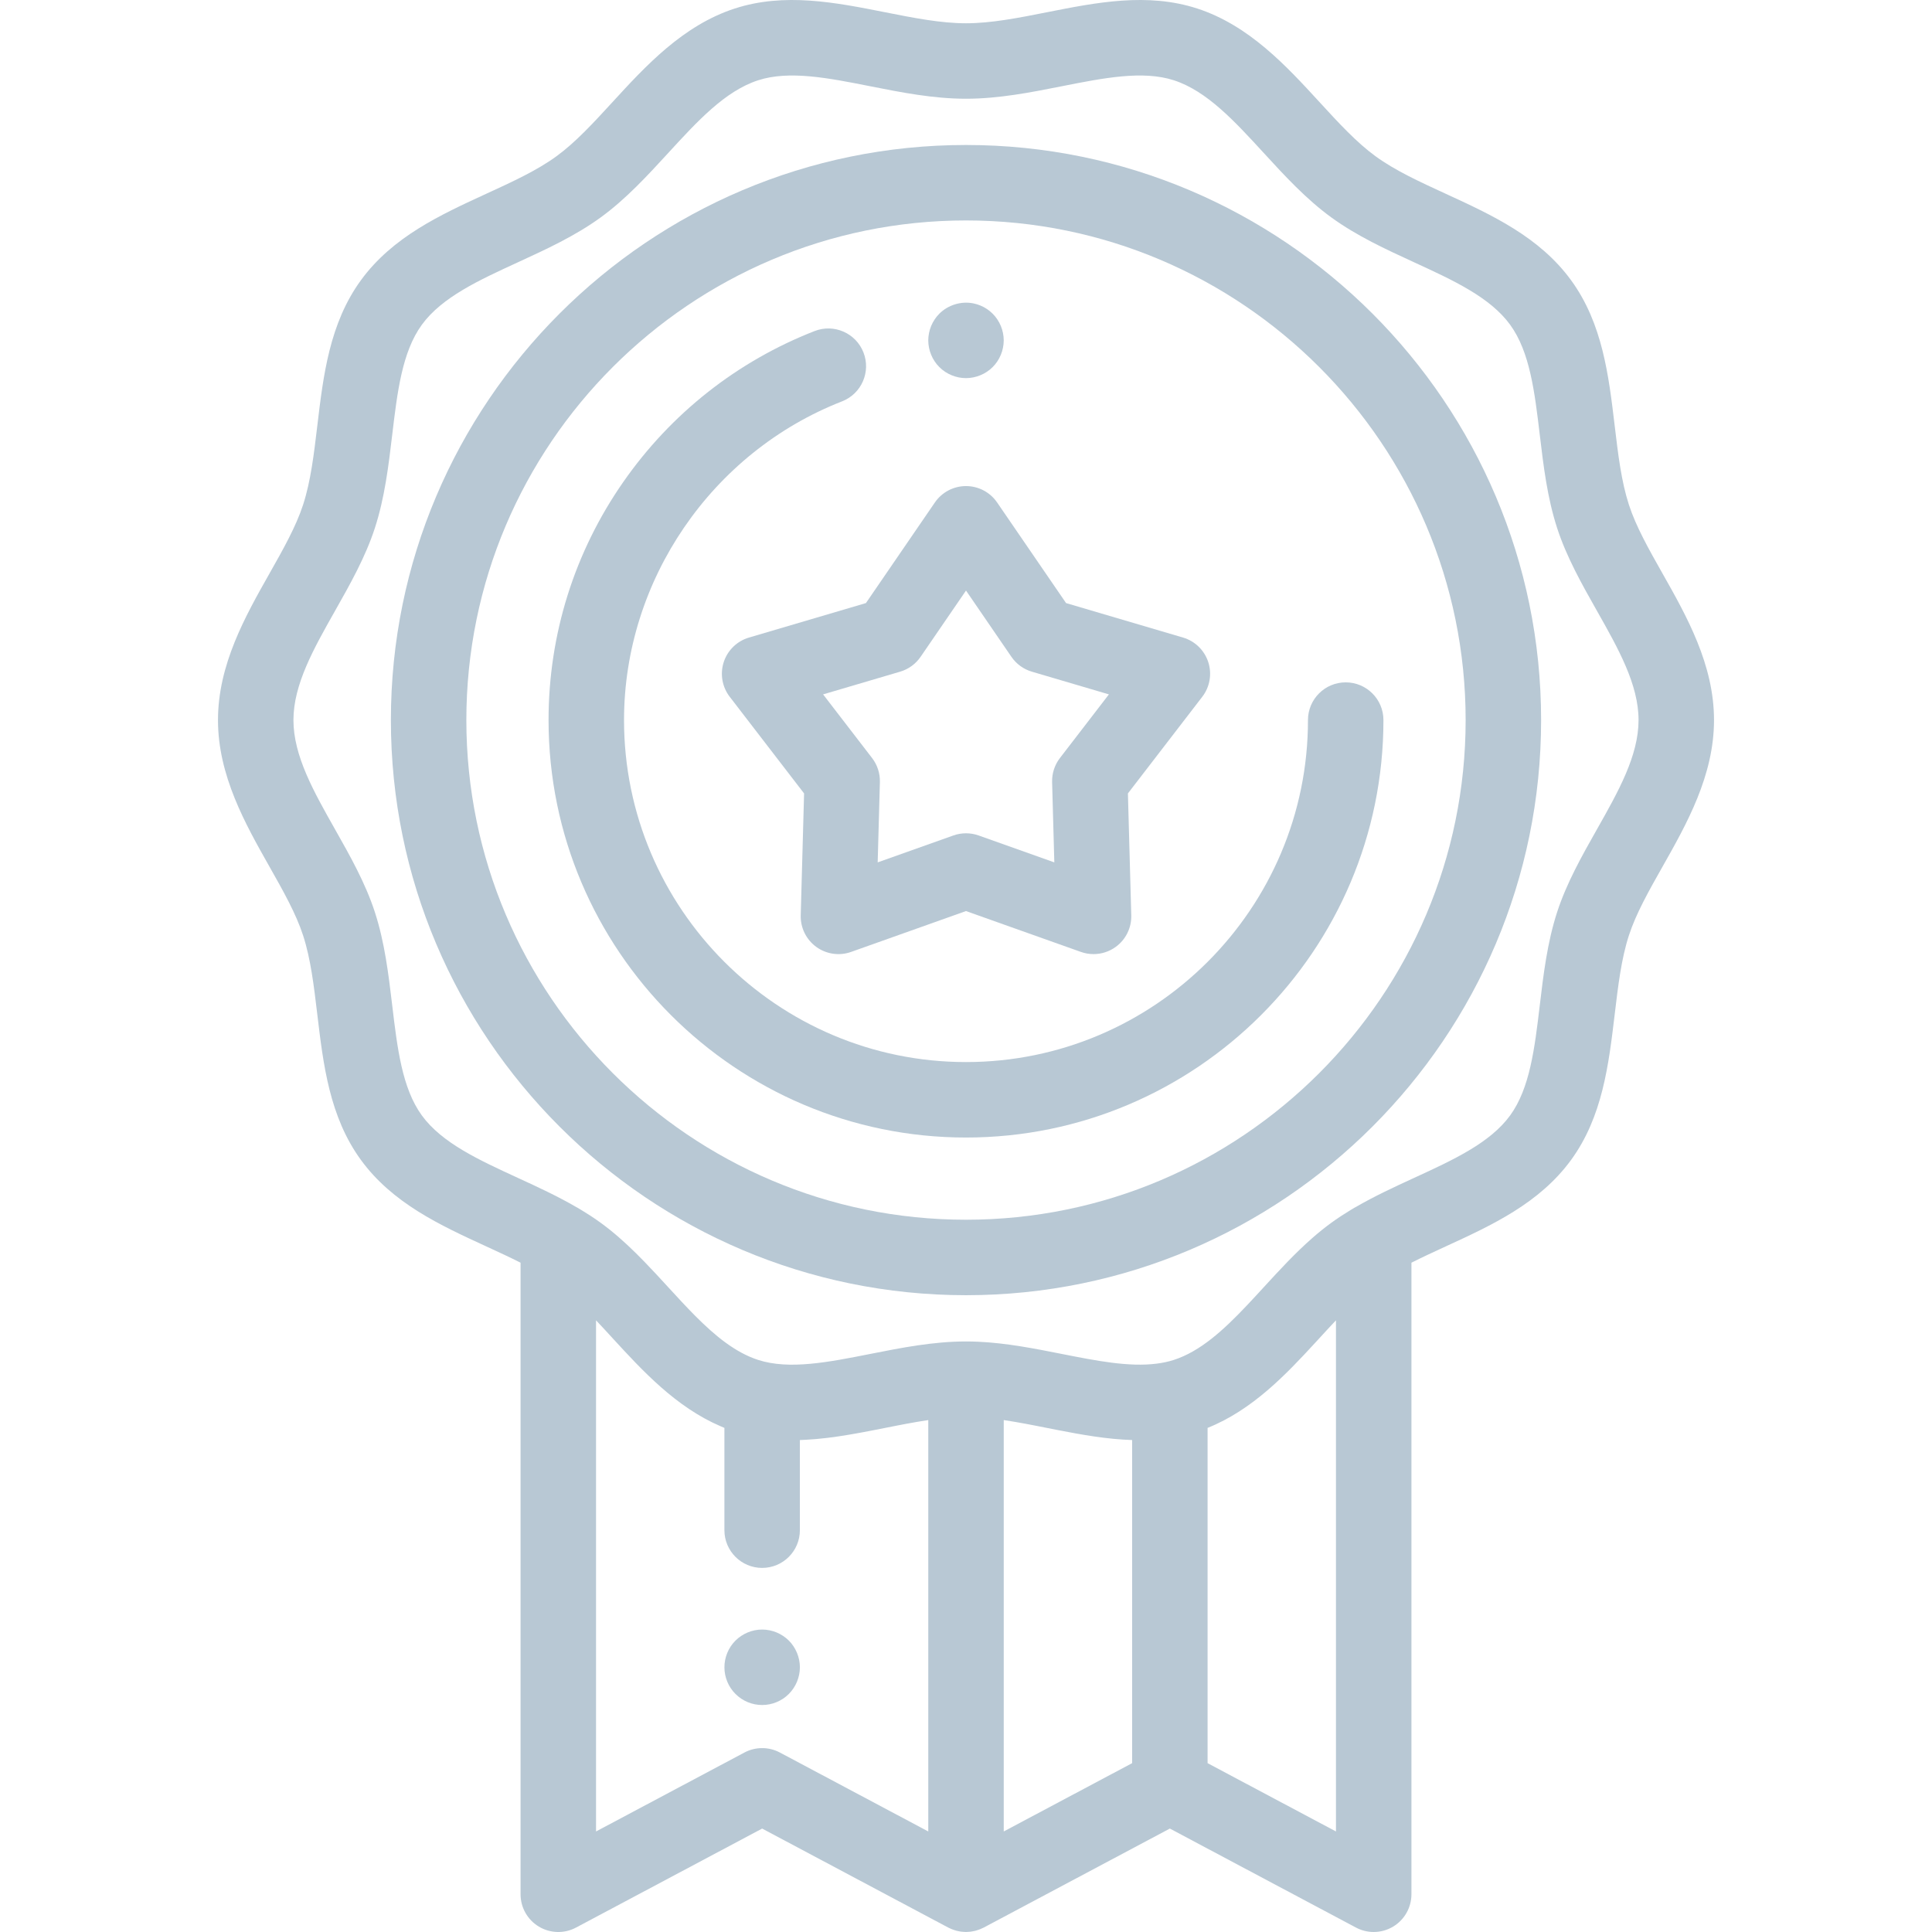
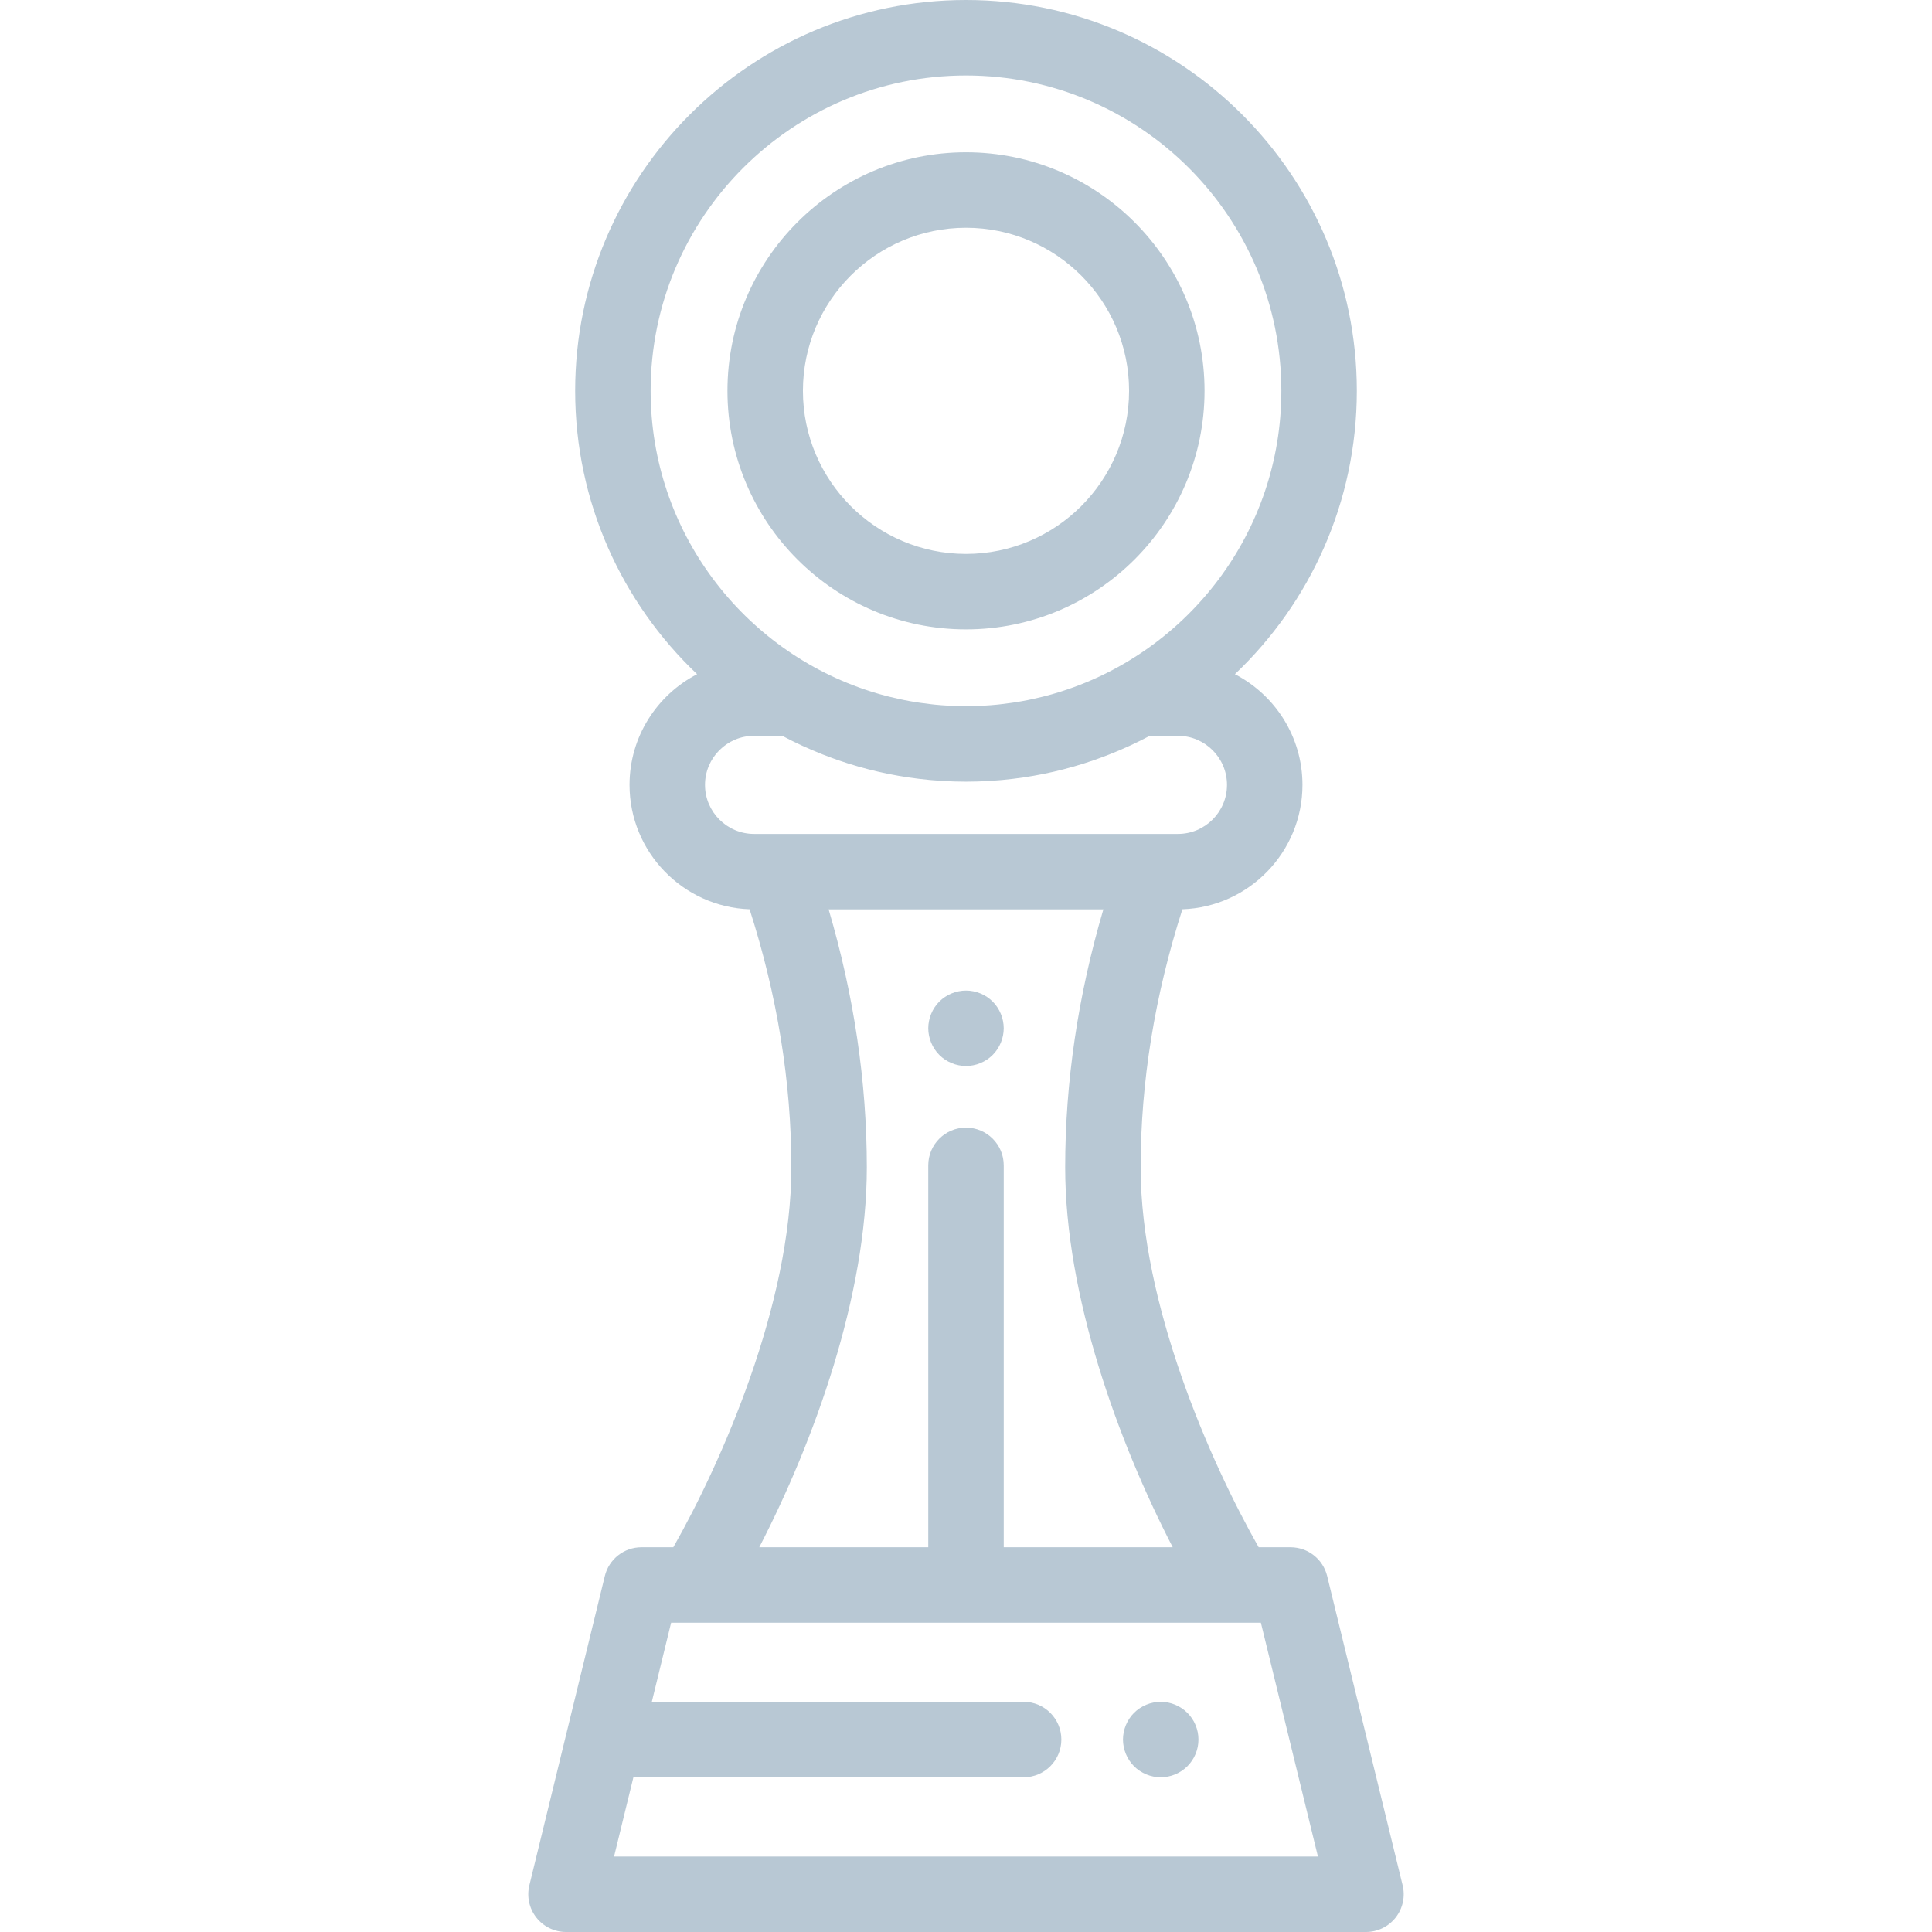
- <svg xmlns="http://www.w3.org/2000/svg" version="1.1" id="Capa_1" x="0px" y="0px" viewBox="0 0 511.999 511.999" style="enable-background:new 0 0 511.999 511.999;" xml:space="preserve" width="512px" height="512px">
+ <svg xmlns="http://www.w3.org/2000/svg" version="1.1" id="Capa_1" x="0px" y="0px" viewBox="0 0 512 512" style="enable-background:new 0 0 512 512;" xml:space="preserve" width="512px" height="512px">
  <g>
    <g>
-       <path d="M211.78,439.892c-0.13-0.64-0.32-1.27-0.57-1.87c-0.25-0.61-0.56-1.19-0.92-1.73c-0.36-0.55-0.78-1.06-1.24-1.52    c-0.46-0.46-0.97-0.88-1.52-1.24c-0.54-0.36-1.13-0.67-1.73-0.92c-0.6-0.25-1.23-0.44-1.87-0.57c-1.29-0.26-2.62-0.26-3.91,0    c-0.64,0.13-1.27,0.32-1.87,0.57s-1.18,0.56-1.72,0.92c-0.55,0.36-1.06,0.78-1.52,1.24c-0.47,0.46-0.88,0.97-1.25,1.52    c-0.36,0.54-0.67,1.12-0.92,1.73c-0.25,0.6-0.44,1.23-0.57,1.87s-0.19,1.3-0.19,1.95s0.06,1.31,0.19,1.96    c0.13,0.63,0.32,1.26,0.57,1.87c0.25,0.6,0.56,1.18,0.92,1.72c0.37,0.55,0.78,1.06,1.25,1.52c0.46,0.46,0.97,0.88,1.52,1.25    c0.54,0.36,1.12,0.67,1.72,0.92c0.6,0.25,1.23,0.44,1.87,0.57c0.65,0.13,1.3,0.19,1.96,0.19c0.65,0,1.31-0.06,1.95-0.19    c0.64-0.13,1.27-0.32,1.87-0.57c0.6-0.25,1.19-0.56,1.73-0.92c0.55-0.37,1.06-0.79,1.52-1.25c0.46-0.46,0.88-0.97,1.24-1.52    c0.36-0.539,0.67-1.12,0.92-1.72c0.25-0.61,0.44-1.24,0.57-1.87c0.13-0.65,0.2-1.31,0.2-1.96S211.91,440.532,211.78,439.892z" fill="#b8c8d4" />
+       <path d="M371.715,499.629l-20-81.961c-1.093-4.478-5.105-7.629-9.715-7.629h-8.437c-12.781-22.479-31.28-64.449-31.28-100.67    c0-22.565,3.728-45.542,11.067-68.399c17.649-0.627,31.816-15.171,31.816-32.97c0-12.76-7.284-23.843-17.908-29.331    c19.892-18.885,32.315-45.566,32.315-75.095C359.573,46.463,313.11,0,256,0c-57.111,0-103.574,46.463-103.574,103.574    c0,29.529,12.423,56.21,32.315,75.095c-10.623,5.489-17.907,16.572-17.907,29.331c0,17.799,14.167,32.344,31.816,32.97    c7.338,22.858,11.067,45.834,11.067,68.399c0,36.219-18.499,78.19-31.28,100.67H170c-4.61,0-8.622,3.151-9.715,7.629l-20,81.961    c-0.728,2.982-0.045,6.133,1.85,8.547C144.031,510.59,146.931,512,150,512h212c3.069,0,5.969-1.41,7.864-3.824    C371.761,505.762,372.442,502.611,371.715,499.629z M172.426,103.574C172.426,57.491,209.917,20,256,20    c46.082,0,83.573,37.491,83.573,83.574c0,37.291-24.554,68.947-58.34,79.672c-0.24,0.076-0.48,0.154-0.721,0.227    c-1.117,0.343-2.243,0.665-3.38,0.962c-0.324,0.085-0.651,0.16-0.976,0.24c-0.846,0.21-1.697,0.407-2.552,0.591    c-0.409,0.088-0.818,0.179-1.228,0.261c-1.068,0.213-2.142,0.406-3.224,0.577c-0.406,0.064-0.813,0.12-1.22,0.178    c-0.895,0.129-1.794,0.244-2.698,0.344c-0.322,0.036-0.642,0.077-0.964,0.109c-1.174,0.116-2.356,0.204-3.543,0.27    c-0.316,0.018-0.632,0.032-0.948,0.046c-1.254,0.056-2.511,0.096-3.778,0.096c-1.267,0-2.525-0.04-3.778-0.096    c-0.316-0.014-0.632-0.028-0.948-0.046c-1.187-0.067-2.369-0.154-3.543-0.27c-0.322-0.032-0.643-0.074-0.965-0.11    c-0.903-0.1-1.802-0.215-2.697-0.344c-0.407-0.059-0.815-0.114-1.221-0.178c-1.081-0.172-2.156-0.364-3.223-0.577    c-0.411-0.082-0.821-0.173-1.231-0.261c-0.854-0.184-1.704-0.38-2.549-0.59c-0.326-0.081-0.654-0.156-0.979-0.241    c-1.135-0.297-2.261-0.618-3.378-0.961c-0.242-0.074-0.482-0.152-0.724-0.228C196.98,172.519,172.426,140.864,172.426,103.574z     M205.857,221h-6.023c-7.168,0-13-5.831-13-13s5.832-13,13-13h7.468c3.458,1.844,7.02,3.476,10.657,4.911    c0.046,0.018,0.092,0.037,0.138,0.055c0.584,0.23,1.171,0.452,1.76,0.67c0.387,0.145,0.775,0.286,1.163,0.426    c0.422,0.151,0.844,0.302,1.268,0.448c0.699,0.241,1.402,0.473,2.107,0.7c0.163,0.052,0.326,0.108,0.489,0.159    c6.859,2.165,14.025,3.631,21.414,4.32c0.146,0.014,0.293,0.026,0.439,0.039c0.828,0.074,1.658,0.137,2.491,0.192    c0.242,0.016,0.483,0.032,0.725,0.046c0.764,0.044,1.531,0.079,2.3,0.106c0.254,0.009,0.508,0.022,0.762,0.029    c0.992,0.028,1.987,0.046,2.986,0.046c0.999,0,1.994-0.018,2.986-0.046c0.255-0.007,0.509-0.02,0.763-0.029    c0.768-0.027,1.534-0.062,2.298-0.106c0.243-0.014,0.485-0.03,0.728-0.046c0.829-0.054,1.656-0.117,2.48-0.191    c0.151-0.013,0.303-0.026,0.454-0.04c7.379-0.689,14.536-2.152,21.387-4.313c0.197-0.062,0.393-0.129,0.589-0.192    c0.67-0.216,1.339-0.436,2.003-0.666c0.444-0.152,0.887-0.31,1.329-0.469c0.365-0.131,0.728-0.265,1.091-0.4    c0.608-0.226,1.216-0.456,1.82-0.693c0.015-0.006,0.03-0.012,0.045-0.018c3.661-1.441,7.246-3.083,10.725-4.938h7.468    c7.168,0,13,5.831,13,13s-5.832,13-13,13h-6.023H205.857z M229.717,309.369c0-22.615-3.4-45.553-10.121-68.369h72.807    c-6.721,22.815-10.12,45.753-10.12,68.369c0,33.95,13.95,72.526,28.504,100.67H266V308.833c0-5.523-4.478-10-10-10    c-5.523,0-10,4.477-10,10v101.206h-44.788C215.767,381.894,229.717,343.317,229.717,309.369z M162.733,492l5.124-21H271.27    c5.523,0,10-4.477,10-10s-4.477-10-10-10h-98.532l5.115-20.961h6.311h143.672h6.311L349.267,492H162.733z" fill="#b8c8d4" />
    </g>
  </g>
  <g>
    <g>
-       <path d="M440.596,152.004c-3.621-6.403-7.041-12.451-8.924-18.252c-2.01-6.191-2.86-13.338-3.76-20.904    c-1.586-13.339-3.227-27.132-11.536-38.549c-8.388-11.525-21.047-17.343-33.289-22.969c-6.874-3.159-13.366-6.143-18.538-9.906    c-5.067-3.688-9.84-8.889-14.894-14.396c-8.736-9.52-18.639-20.31-32.387-24.774c-13.193-4.284-26.701-1.607-39.767,0.982    c-7.604,1.507-14.785,2.93-21.501,2.93c-6.716,0-13.898-1.423-21.501-2.93c-13.066-2.589-26.576-5.267-39.769-0.982    c-13.748,4.464-23.65,15.253-32.385,24.773c-5.054,5.507-9.827,10.709-14.895,14.396c-5.171,3.764-11.664,6.748-18.538,9.906    c-12.243,5.626-24.902,11.443-33.288,22.969c-8.309,11.417-9.95,25.211-11.536,38.549c-0.9,7.566-1.75,14.713-3.76,20.905    c-1.883,5.801-5.303,11.849-8.924,18.252c-6.391,11.302-13.635,24.112-13.635,38.827c0,14.715,7.244,27.526,13.634,38.827    c3.621,6.403,7.041,12.451,8.924,18.252c2.01,6.191,2.86,13.338,3.76,20.904c1.586,13.339,3.227,27.132,11.536,38.549    c8.388,11.525,21.047,17.343,33.289,22.969c3.125,1.436,6.163,2.839,9.042,4.292V502c0,3.511,1.841,6.764,4.851,8.572    c3.009,1.808,6.746,1.905,9.846,0.256l49.326-26.239l49.326,26.239c0.124,0.066,0.254,0.112,0.379,0.173    c0.178,0.085,0.355,0.17,0.536,0.244c0.211,0.086,0.424,0.159,0.639,0.23c0.183,0.061,0.364,0.123,0.55,0.172    c0.221,0.059,0.444,0.103,0.668,0.147c0.184,0.036,0.367,0.076,0.552,0.101c0.23,0.032,0.46,0.046,0.69,0.062    c0.183,0.013,0.364,0.031,0.547,0.033c0.045,0,0.089,0.008,0.134,0.008c0.15,0,0.298-0.023,0.448-0.03    c0.244-0.011,0.488-0.02,0.731-0.049c0.195-0.023,0.387-0.062,0.58-0.097c0.237-0.042,0.473-0.085,0.707-0.144    c0.195-0.05,0.386-0.113,0.578-0.175c0.227-0.073,0.452-0.146,0.675-0.236c0.191-0.077,0.378-0.166,0.566-0.255    c0.136-0.065,0.278-0.115,0.412-0.186l49.326-26.239l49.326,26.239c1.47,0.782,3.085,1.171,4.696,1.171    c1.786,0,3.568-0.478,5.15-1.428c3.01-1.808,4.851-5.062,4.851-8.572V334.625c2.879-1.453,5.917-2.856,9.042-4.292    c12.243-5.626,24.902-11.444,33.289-22.969c8.309-11.418,9.95-25.211,11.536-38.549c0.9-7.566,1.75-14.713,3.76-20.905    c1.883-5.801,5.303-11.849,8.924-18.252c6.391-11.302,13.635-24.112,13.635-38.827    C454.23,176.116,446.987,163.306,440.596,152.004z M246,485.356l-39.326-20.92c-1.468-0.782-3.083-1.172-4.697-1.172    c-1.614,0-3.229,0.391-4.696,1.171l-39.326,20.92V349.903c0.115,0.121,0.229,0.24,0.344,0.362    c0.467,0.497,0.936,0.999,1.406,1.506c0.21,0.226,0.419,0.449,0.629,0.677c0.666,0.722,1.335,1.45,2.01,2.185    c7.898,8.606,16.76,18.234,28.543,23.304c0.363,0.156,0.721,0.319,1.089,0.466v27.108c0,5.523,4.477,10,10,10    c5.523,0,10-4.477,10-10v-23.886c0.231-0.007,0.463-0.02,0.694-0.029c0.324-0.013,0.647-0.032,0.971-0.05    c0.643-0.035,1.285-0.078,1.928-0.129c0.33-0.027,0.659-0.053,0.989-0.083c0.682-0.063,1.363-0.135,2.044-0.213    c0.267-0.031,0.534-0.057,0.801-0.09c0.94-0.115,1.879-0.242,2.817-0.38c0.138-0.02,0.275-0.044,0.413-0.065    c0.813-0.123,1.626-0.253,2.437-0.389c0.317-0.053,0.633-0.109,0.949-0.164c0.647-0.113,1.293-0.227,1.939-0.346    c0.331-0.061,0.663-0.122,0.994-0.184c0.67-0.126,1.338-0.253,2.006-0.383c0.282-0.055,0.565-0.109,0.847-0.164    c0.9-0.176,1.798-0.354,2.694-0.531c0.963-0.191,1.919-0.38,2.869-0.566c0.273-0.053,0.541-0.103,0.813-0.156    c0.681-0.132,1.363-0.264,2.037-0.389c0.347-0.065,0.69-0.124,1.035-0.186c0.59-0.107,1.18-0.215,1.764-0.315    c0.381-0.066,0.757-0.123,1.136-0.185c0.544-0.089,1.089-0.179,1.628-0.26c0.074-0.011,0.146-0.02,0.22-0.03V485.356z     M300.023,467.255l-34.022,18.099V376.337c0.073,0.011,0.145,0.019,0.218,0.03c0.54,0.081,1.086,0.171,1.631,0.26    c0.378,0.062,0.753,0.119,1.132,0.184c0.592,0.102,1.191,0.211,1.789,0.32c0.336,0.061,0.669,0.118,1.007,0.181    c0.721,0.134,1.45,0.275,2.18,0.417c0.221,0.043,0.438,0.083,0.659,0.126c0.954,0.186,1.915,0.377,2.884,0.569    c0.911,0.181,1.825,0.361,2.74,0.54c6.529,1.277,13.154,2.452,19.783,2.661V467.255z M354.043,485.354l-34.021-18.098v-88.852    c11.84-4.732,20.748-14.103,28.643-22.693c0.331-0.36,0.663-0.721,0.99-1.078c0.676-0.736,1.345-1.465,2.012-2.187    c0.209-0.226,0.415-0.447,0.623-0.671c0.471-0.508,0.941-1.012,1.41-1.51c0.115-0.122,0.229-0.241,0.344-0.363V485.354z     M423.186,219.815c-3.949,6.983-8.032,14.204-10.537,21.919c-2.616,8.058-3.624,16.528-4.598,24.72    c-1.343,11.287-2.61,21.948-7.847,29.143c-5.314,7.302-15.104,11.801-25.47,16.564c-5.191,2.386-10.498,4.839-15.535,7.766    c-0.067,0.037-0.137,0.063-0.203,0.101c-0.261,0.153-0.508,0.305-0.763,0.458c-0.122,0.073-0.243,0.145-0.364,0.219    c-0.828,0.501-1.629,1.004-2.4,1.51c-0.094,0.062-0.186,0.125-0.28,0.187c-0.827,0.548-1.632,1.101-2.409,1.667    c0,0.001,0,0.001,0,0.001c-0.835,0.608-1.655,1.236-2.461,1.883c-0.834,0.669-1.651,1.358-2.456,2.061    c-4.643,4.057-8.847,8.634-12.944,13.1c-1.509,1.645-3.002,3.27-4.492,4.844c-6.168,6.517-12.291,12.142-19.335,14.429    c-1.445,0.469-2.96,0.785-4.53,0.988c-7.387,0.952-16.071-0.762-25.174-2.566c-7.189-1.424-14.591-2.891-22.144-3.236    c-1.079-0.049-2.161-0.075-3.246-0.075c-8.679,0-17.174,1.684-25.389,3.311c-11.039,2.188-21.466,4.253-29.703,1.579    c-6.013-1.952-11.355-6.336-16.627-11.631c-2.396-2.407-4.778-5.002-7.202-7.643c-2.061-2.246-4.148-4.52-6.304-6.742    c-0.719-0.741-1.445-1.476-2.181-2.202c-2.943-2.905-6.035-5.669-9.376-8.101c-0.765-0.556-1.56-1.102-2.376-1.644    c-0.112-0.074-0.223-0.15-0.335-0.224c-0.744-0.488-1.518-0.973-2.317-1.458c-0.17-0.103-0.341-0.205-0.512-0.307    c-0.226-0.135-0.444-0.27-0.676-0.405c-0.058-0.034-0.12-0.056-0.179-0.089c-5.044-2.934-10.36-5.391-15.56-7.78    c-10.366-4.764-20.156-9.263-25.47-16.564c-5.237-7.196-6.504-17.856-7.847-29.143c-0.974-8.191-1.981-16.662-4.598-24.719    c-2.505-7.716-6.588-14.937-10.537-21.92c-5.68-10.044-11.044-19.531-11.044-28.984s5.365-18.94,11.044-28.983    c3.949-6.983,8.032-14.204,10.537-21.919c2.616-8.058,3.624-16.528,4.598-24.719c1.343-11.287,2.61-21.948,7.847-29.142    c5.314-7.302,15.104-11.801,25.47-16.565c7.46-3.428,15.175-6.974,21.956-11.908c6.683-4.863,12.366-11.056,17.861-17.044    c7.756-8.451,15.082-16.434,23.828-19.274c8.24-2.676,18.667-0.609,29.704,1.578c8.215,1.628,16.71,3.311,25.389,3.311    c8.679,0,17.174-1.684,25.389-3.311c11.038-2.188,21.464-4.254,29.703-1.579c8.747,2.84,16.073,10.823,23.829,19.275    c5.496,5.988,11.178,12.18,17.861,17.044c6.78,4.935,14.495,8.479,21.955,11.908c10.366,4.763,20.156,9.263,25.47,16.565    c5.237,7.196,6.504,17.856,7.847,29.143c0.974,8.191,1.981,16.661,4.598,24.719c2.505,7.716,6.588,14.936,10.537,21.919    c5.68,10.044,11.044,19.531,11.044,28.983C434.23,200.284,428.866,209.771,423.186,219.815z" fill="#b8c8d4" />
+       <path d="M256,40.356c-34.858,0-63.217,28.359-63.217,63.217c0,34.858,28.359,63.218,63.217,63.218    c34.857,0,63.217-28.359,63.217-63.217C319.217,68.716,290.857,40.356,256,40.356z M256,146.79    c-23.83,0-43.217-19.387-43.217-43.217c0-23.829,19.387-43.217,43.217-43.217s43.217,19.387,43.217,43.217    S279.83,146.79,256,146.79z" fill="#b8c8d4" />
    </g>
  </g>
  <g>
    <g>
-       <path d="M255.999,38.422c-84.04,0-152.41,68.371-152.41,152.41c0,84.039,68.371,152.41,152.41,152.41s152.41-68.371,152.41-152.41    S340.039,38.422,255.999,38.422z M255.999,323.242c-73.012,0-132.411-59.399-132.411-132.411S182.987,58.42,255.999,58.42    S388.41,117.819,388.41,190.831S329.011,323.242,255.999,323.242z" fill="#b8c8d4" />
+       <path d="M265.799,270.55c-0.12-0.64-0.32-1.27-0.57-1.87c-0.25-0.61-0.56-1.19-0.92-1.73c-0.359-0.55-0.779-1.06-1.24-1.52    c-0.46-0.46-0.97-0.88-1.519-1.24c-0.54-0.37-1.12-0.67-1.731-0.92c-0.6-0.25-1.229-0.45-1.869-0.57c-1.28-0.26-2.61-0.26-3.9,0    c-0.64,0.12-1.27,0.32-1.87,0.57c-0.61,0.25-1.19,0.55-1.73,0.92c-0.55,0.36-1.06,0.78-1.52,1.24c-0.46,0.46-0.88,0.97-1.24,1.52    c-0.36,0.54-0.67,1.12-0.92,1.73c-0.25,0.6-0.45,1.23-0.57,1.87c-0.13,0.64-0.2,1.3-0.2,1.95c0,0.65,0.07,1.31,0.2,1.95    c0.12,0.64,0.32,1.27,0.57,1.87c0.25,0.61,0.56,1.19,0.92,1.73c0.36,0.55,0.78,1.06,1.24,1.52c0.46,0.46,0.97,0.88,1.52,1.24    c0.54,0.36,1.12,0.67,1.73,0.92c0.6,0.25,1.23,0.45,1.87,0.57c0.64,0.13,1.3,0.2,1.95,0.2c0.65,0,1.31-0.07,1.95-0.2    c0.64-0.12,1.27-0.32,1.869-0.57c0.61-0.25,1.191-0.56,1.731-0.92c0.55-0.36,1.06-0.78,1.519-1.24    c0.461-0.46,0.881-0.97,1.24-1.52c0.36-0.54,0.67-1.12,0.92-1.73c0.25-0.6,0.45-1.23,0.57-1.87c0.13-0.64,0.2-1.3,0.2-1.95    S265.929,271.19,265.799,270.55z" fill="#b8c8d4" />
    </g>
  </g>
  <g>
    <g>
-       <path d="M265.799,88.248c-0.12-0.63-0.32-1.26-0.57-1.87c-0.25-0.6-0.56-1.18-0.92-1.72c-0.36-0.55-0.78-1.06-1.24-1.52    c-0.46-0.46-0.97-0.88-1.52-1.25c-0.54-0.36-1.12-0.67-1.73-0.92c-0.6-0.25-1.23-0.44-1.87-0.57c-3.25-0.65-6.7,0.421-9.02,2.74    c-0.46,0.46-0.88,0.97-1.24,1.52c-0.36,0.54-0.67,1.12-0.92,1.72c-0.25,0.61-0.45,1.24-0.57,1.87c-0.13,0.65-0.2,1.31-0.2,1.96    c0,0.65,0.07,1.31,0.2,1.95c0.12,0.64,0.32,1.27,0.57,1.87c0.25,0.61,0.56,1.19,0.92,1.73c0.36,0.55,0.78,1.06,1.24,1.52    c1.86,1.86,4.44,2.93,7.07,2.93c0.65,0,1.31-0.07,1.95-0.2c0.64-0.13,1.27-0.32,1.87-0.57c0.61-0.25,1.19-0.56,1.73-0.92    c0.55-0.36,1.06-0.78,1.52-1.24c0.46-0.46,0.88-0.97,1.24-1.52c0.36-0.54,0.67-1.12,0.92-1.73c0.25-0.6,0.45-1.23,0.57-1.87    c0.13-0.64,0.2-1.3,0.2-1.95C265.999,89.558,265.929,88.898,265.799,88.248z" fill="#b8c8d4" />
-     </g>
-   </g>
-   <g>
-     <g>
-       <path d="M356.625,180.832c-5.523,0-10,4.477-10,10c0,49.971-40.655,90.625-90.626,90.625s-90.626-40.654-90.626-90.625    c0-37.031,23.22-70.977,57.779-84.468c5.145-2.008,7.687-7.807,5.679-12.952s-7.806-7.688-12.952-5.679    c-20.522,8.012-38.054,21.842-50.703,39.996c-12.955,18.595-19.803,40.414-19.803,63.102c0,60.999,49.626,110.625,110.626,110.625    s110.626-49.626,110.626-110.625C366.625,185.309,362.148,180.832,356.625,180.832z" fill="#b8c8d4" />
-     </g>
-   </g>
-   <g>
-     <g>
-       <path d="M320.202,175.462c-1.02-3.137-3.52-5.569-6.683-6.501l-31.001-9.139l-18.271-26.66c-1.863-2.721-4.949-4.347-8.248-4.347    c-3.298,0-6.384,1.626-8.249,4.347l-18.271,26.66l-31,9.139c-3.164,0.933-5.664,3.365-6.683,6.501    c-1.019,3.137-0.426,6.575,1.585,9.188l19.708,25.615l-0.888,32.307c-0.091,3.297,1.45,6.426,4.118,8.365    c2.669,1.939,6.12,2.438,9.229,1.332l30.451-10.829l30.451,10.829c1.09,0.388,2.223,0.578,3.35,0.578    c2.084,0,4.147-0.651,5.879-1.91c2.668-1.939,4.209-5.068,4.118-8.365l-0.888-32.307l19.708-25.615    C320.628,182.036,321.221,178.598,320.202,175.462z M280.891,200.888c-1.403,1.823-2.134,4.074-2.071,6.373l0.585,21.277    l-20.054-7.131c-1.083-0.385-2.217-0.578-3.351-0.578c-1.133,0-2.267,0.193-3.351,0.578l-20.054,7.13l0.585-21.277    c0.064-2.299-0.668-4.55-2.071-6.373l-12.979-16.869l20.417-6.019c2.206-0.65,4.121-2.042,5.421-3.938l12.033-17.557    l12.033,17.557c1.298,1.898,3.213,3.289,5.419,3.939l20.417,6.019L280.891,200.888z" fill="#b8c8d4" />
+       <path d="M317.41,459.05c-0.13-0.64-0.32-1.27-0.57-1.87c-0.25-0.61-0.56-1.19-0.92-1.73c-0.37-0.55-0.79-1.06-1.25-1.52    c-0.46-0.46-0.97-0.88-1.521-1.24c-0.54-0.36-1.119-0.67-1.72-0.92c-0.61-0.25-1.24-0.45-1.87-0.57c-1.29-0.26-2.62-0.26-3.91,0    c-0.64,0.12-1.27,0.32-1.869,0.57c-0.61,0.25-1.19,0.56-1.73,0.92c-0.55,0.36-1.06,0.78-1.52,1.24    c-0.461,0.46-0.881,0.97-1.24,1.52c-0.36,0.54-0.67,1.12-0.92,1.73c-0.25,0.6-0.44,1.23-0.57,1.87s-0.2,1.3-0.2,1.95    c0,0.65,0.07,1.31,0.2,1.95s0.32,1.27,0.57,1.87c0.25,0.61,0.56,1.19,0.92,1.73c0.359,0.55,0.779,1.06,1.24,1.52    c0.46,0.46,0.97,0.88,1.52,1.24c0.54,0.36,1.12,0.67,1.73,0.92c0.6,0.25,1.23,0.45,1.869,0.57c0.641,0.13,1.301,0.2,1.95,0.2    c0.65,0,1.311-0.07,1.96-0.2c0.63-0.12,1.26-0.32,1.87-0.57c0.601-0.25,1.18-0.56,1.72-0.92c0.551-0.36,1.061-0.78,1.521-1.24    c0.46-0.46,0.88-0.97,1.25-1.52c0.36-0.54,0.67-1.12,0.92-1.73c0.25-0.6,0.44-1.23,0.57-1.87c0.13-0.64,0.189-1.3,0.189-1.95    S317.539,459.69,317.41,459.05z" fill="#b8c8d4" />
    </g>
  </g>
  <g>
</g>
  <g>
</g>
  <g>
</g>
  <g>
</g>
  <g>
</g>
  <g>
</g>
  <g>
</g>
  <g>
</g>
  <g>
</g>
  <g>
</g>
  <g>
</g>
  <g>
</g>
  <g>
</g>
  <g>
</g>
  <g>
</g>
</svg>
